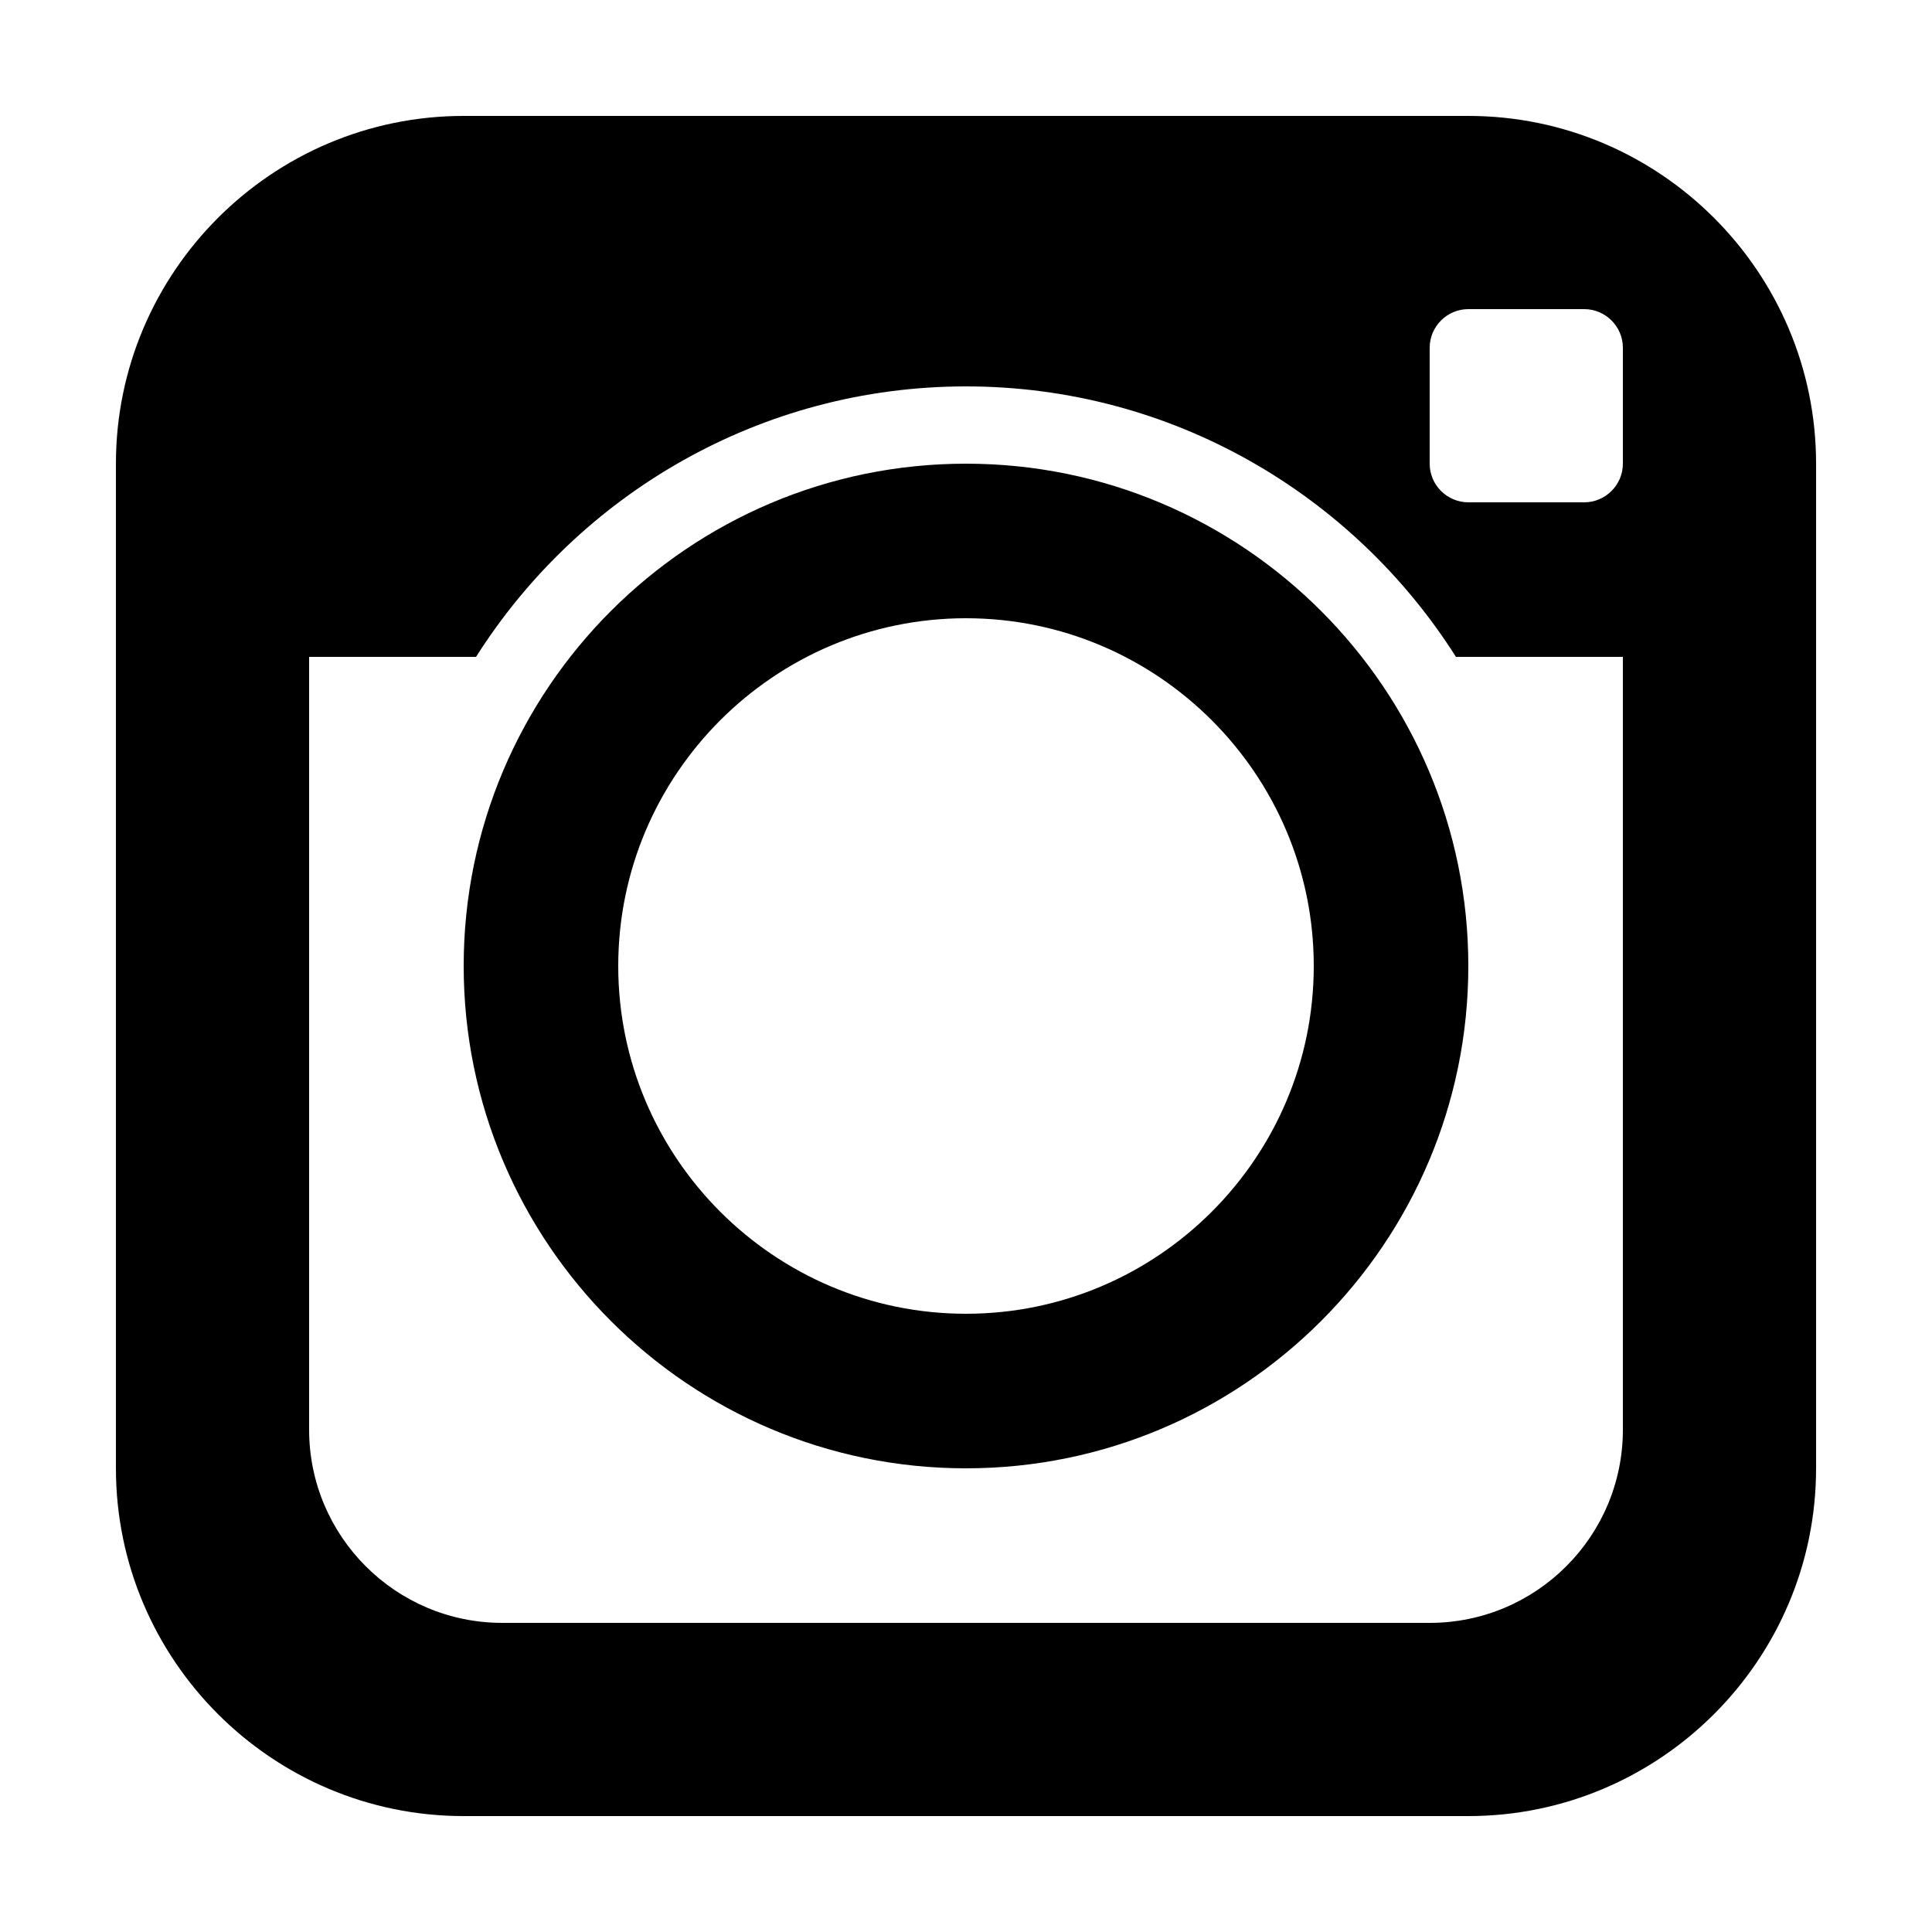
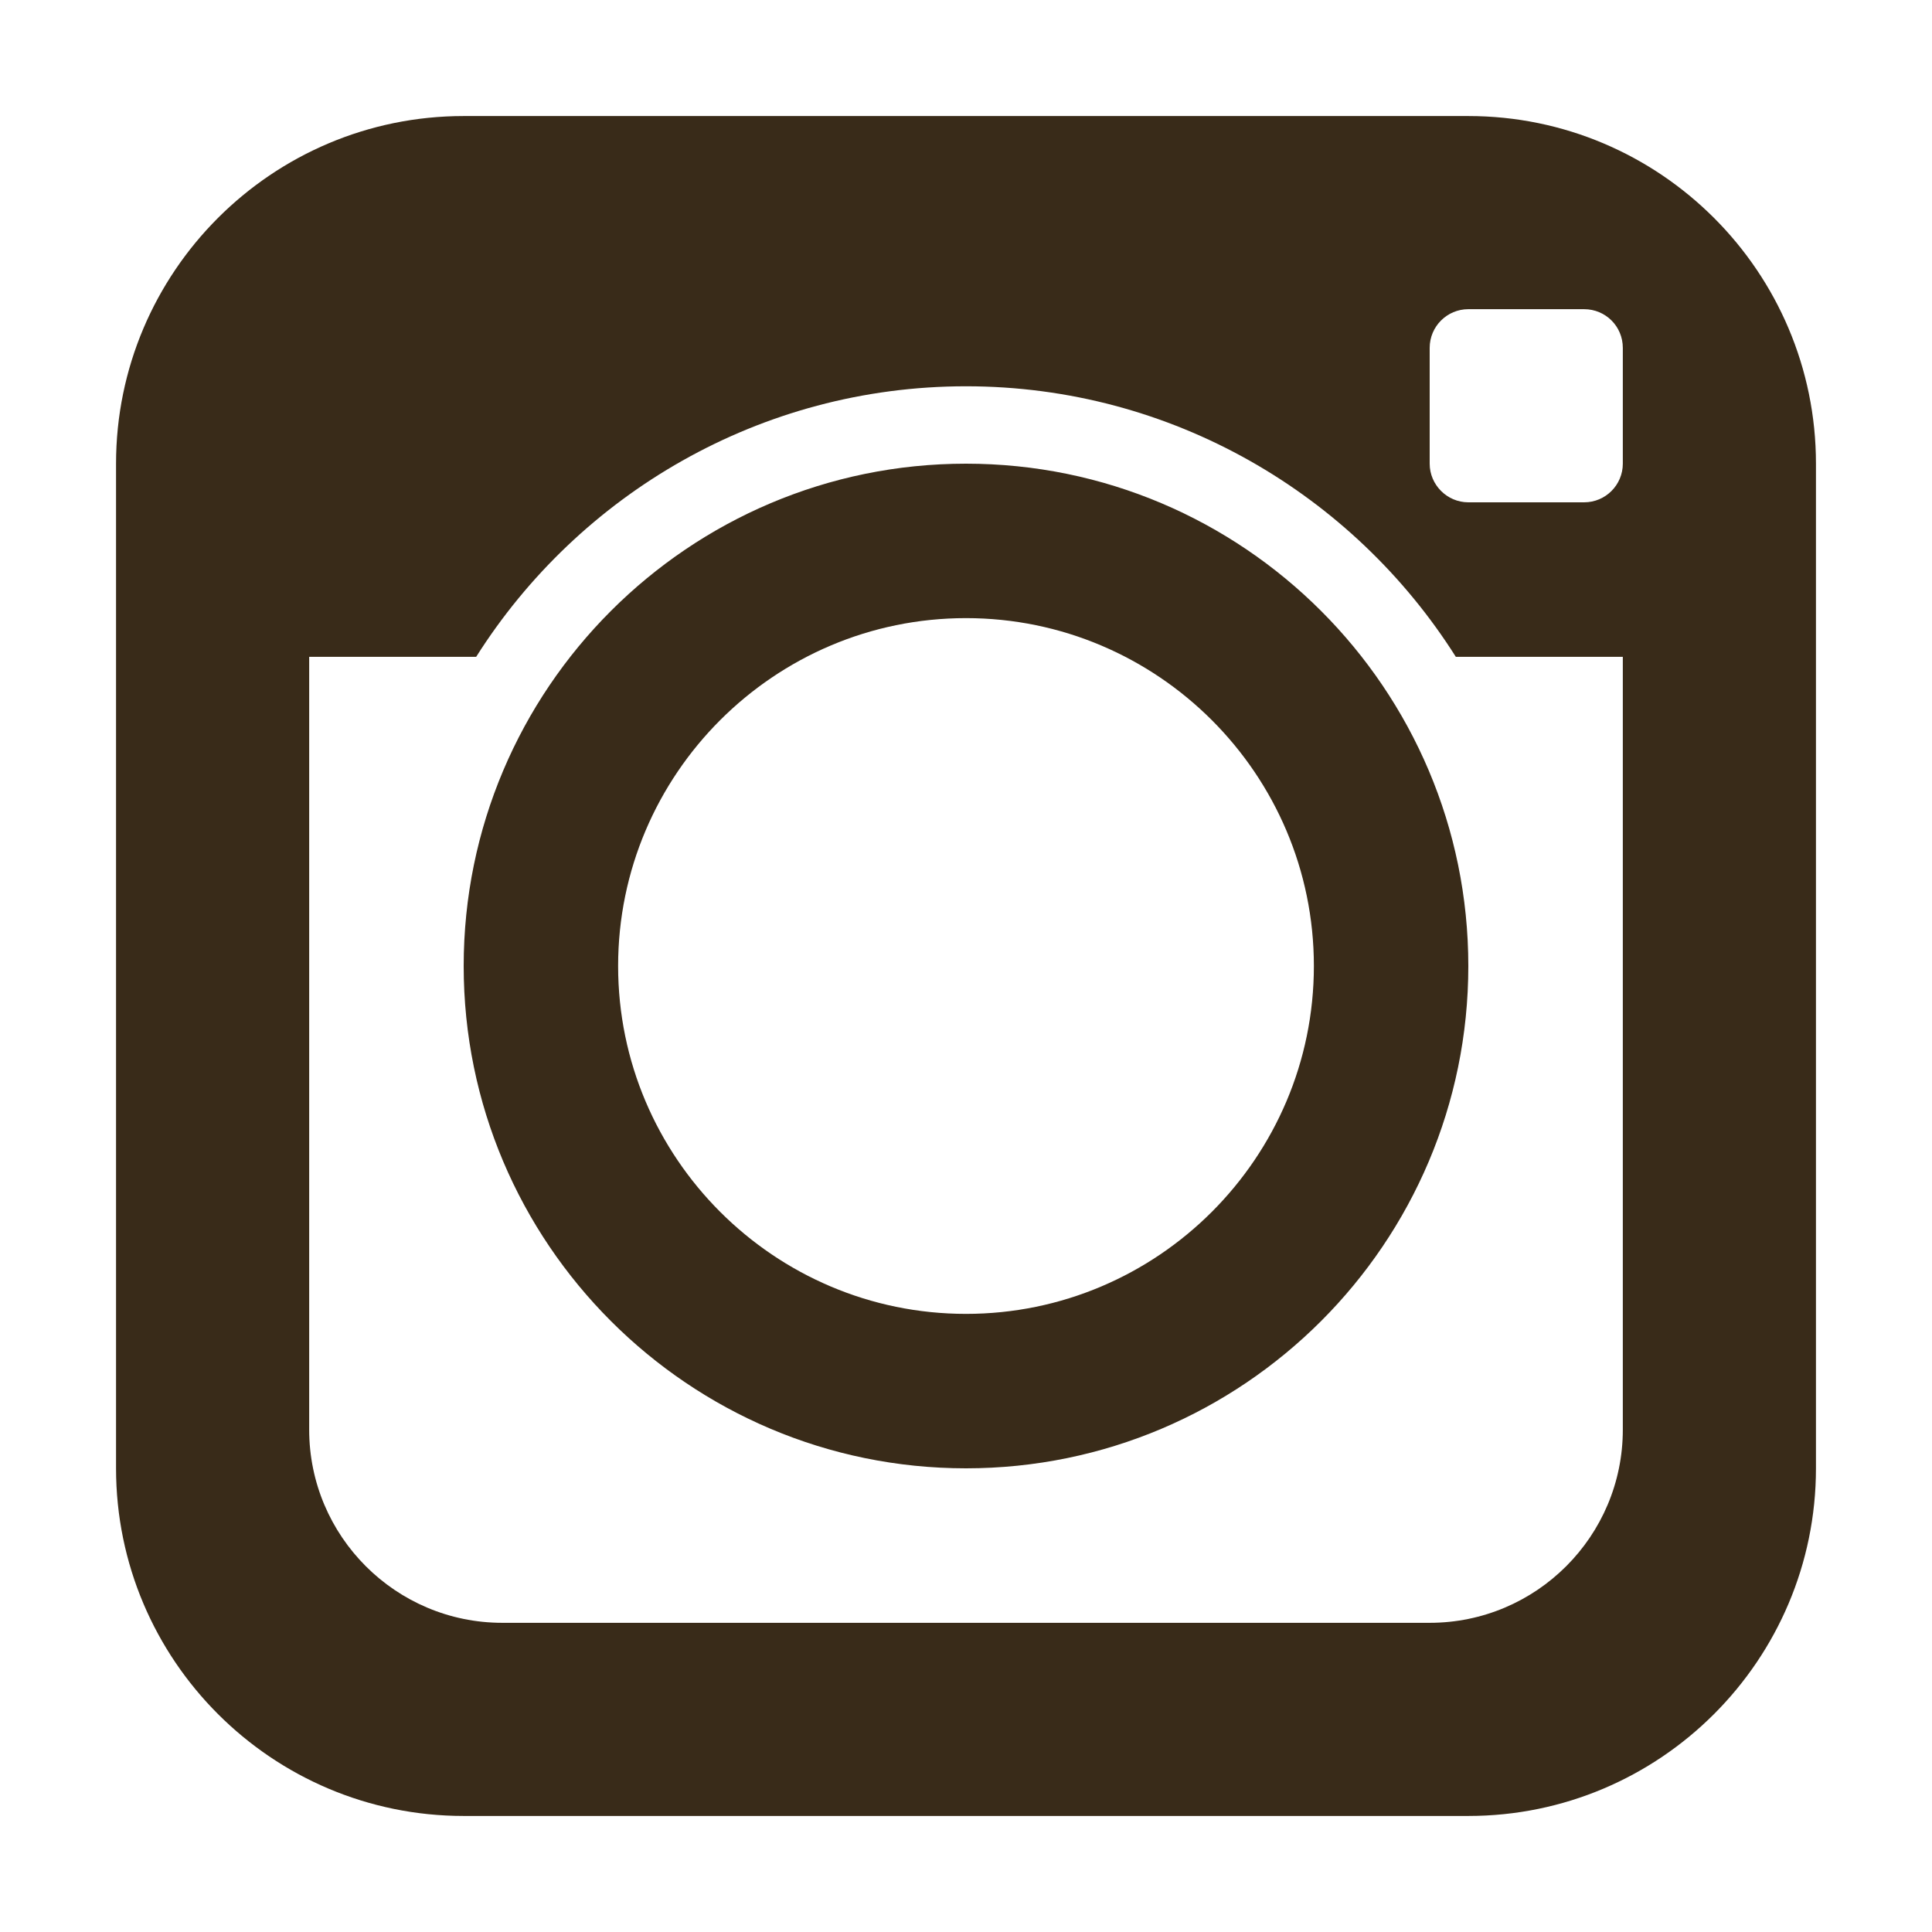
- <svg xmlns="http://www.w3.org/2000/svg" fill="#000000" viewBox="0 0 50 50" width="32px" height="32px">
-   <path d="M 12 3 C 7.04 3 3 7.04 3 12 L 3 38 C 3 42.96 7.04 47 12 47 L 38 47 C 42.96 47 47 42.96 47 38 L 47 12 C 47 7.04 42.96 3 38 3 L 12 3 z M 38 8 L 41 8 C 41.55 8 42 8.45 42 9 L 42 12 C 42 12.55 41.55 13 41 13 L 38 13 C 37.45 13 37 12.55 37 12 L 37 9 C 37 8.45 37.45 8 38 8 z M 25 10 C 30.33 10 35.02 12.8 37.68 17 L 42 17 L 42 37 C 42 39.76 39.76 42 37 42 L 13 42 C 10.24 42 8 39.76 8 37 L 8 17 L 12.32 17 C 14.98 12.8 19.67 10 25 10 z M 25 12 C 17.83 12 12 17.83 12 25 C 12 32.17 17.83 38 25 38 C 32.17 38 38 32.17 38 25 C 38 17.83 32.17 12 25 12 z M 25 16 C 29.96 16 34 20.04 34 25 C 34 29.96 29.96 34 25 34 C 20.04 34 16 29.96 16 25 C 16 20.04 20.04 16 25 16 z" />
+ <svg xmlns="http://www.w3.org/2000/svg" viewBox="0 0 32 32" width="32px" height="32px">
+   <g id="surface29584286">
+     <path style=" stroke:none;fill-rule:nonzero;fill:rgb(22.353%,16.863%,9.804%);fill-opacity:1;" d="M 7.68 1.922 C 4.504 1.922 1.922 4.504 1.922 7.68 L 1.922 24.32 C 1.922 27.496 4.504 30.078 7.68 30.078 L 24.32 30.078 C 27.496 30.078 30.078 27.496 30.078 24.32 L 30.078 7.68 C 30.078 4.504 27.496 1.922 24.32 1.922 Z M 24.32 5.121 L 26.238 5.121 C 26.594 5.121 26.879 5.406 26.879 5.762 L 26.879 7.68 C 26.879 8.031 26.594 8.32 26.238 8.32 L 24.32 8.32 C 23.969 8.32 23.68 8.031 23.68 7.68 L 23.68 5.762 C 23.68 5.406 23.969 5.121 24.32 5.121 Z M 16 6.398 C 19.41 6.398 22.414 8.191 24.113 10.879 L 26.879 10.879 L 26.879 23.68 C 26.879 25.445 25.445 26.879 23.68 26.879 L 8.32 26.879 C 6.555 26.879 5.121 25.445 5.121 23.68 L 5.121 10.879 L 7.887 10.879 C 9.586 8.191 12.59 6.398 16 6.398 Z M 16 7.68 C 11.41 7.68 7.68 11.41 7.68 16 C 7.68 20.59 11.41 24.32 16 24.32 C 20.59 24.32 24.32 20.59 24.32 16 C 24.32 11.41 20.59 7.68 16 7.68 Z M 16 10.238 C 19.176 10.238 21.762 12.824 21.762 16 C 21.762 19.176 19.176 21.762 16 21.762 C 12.824 21.762 10.238 19.176 10.238 16 C 10.238 12.824 12.824 10.238 16 10.238 Z M 16 10.238 " />
+   </g>
</svg>
